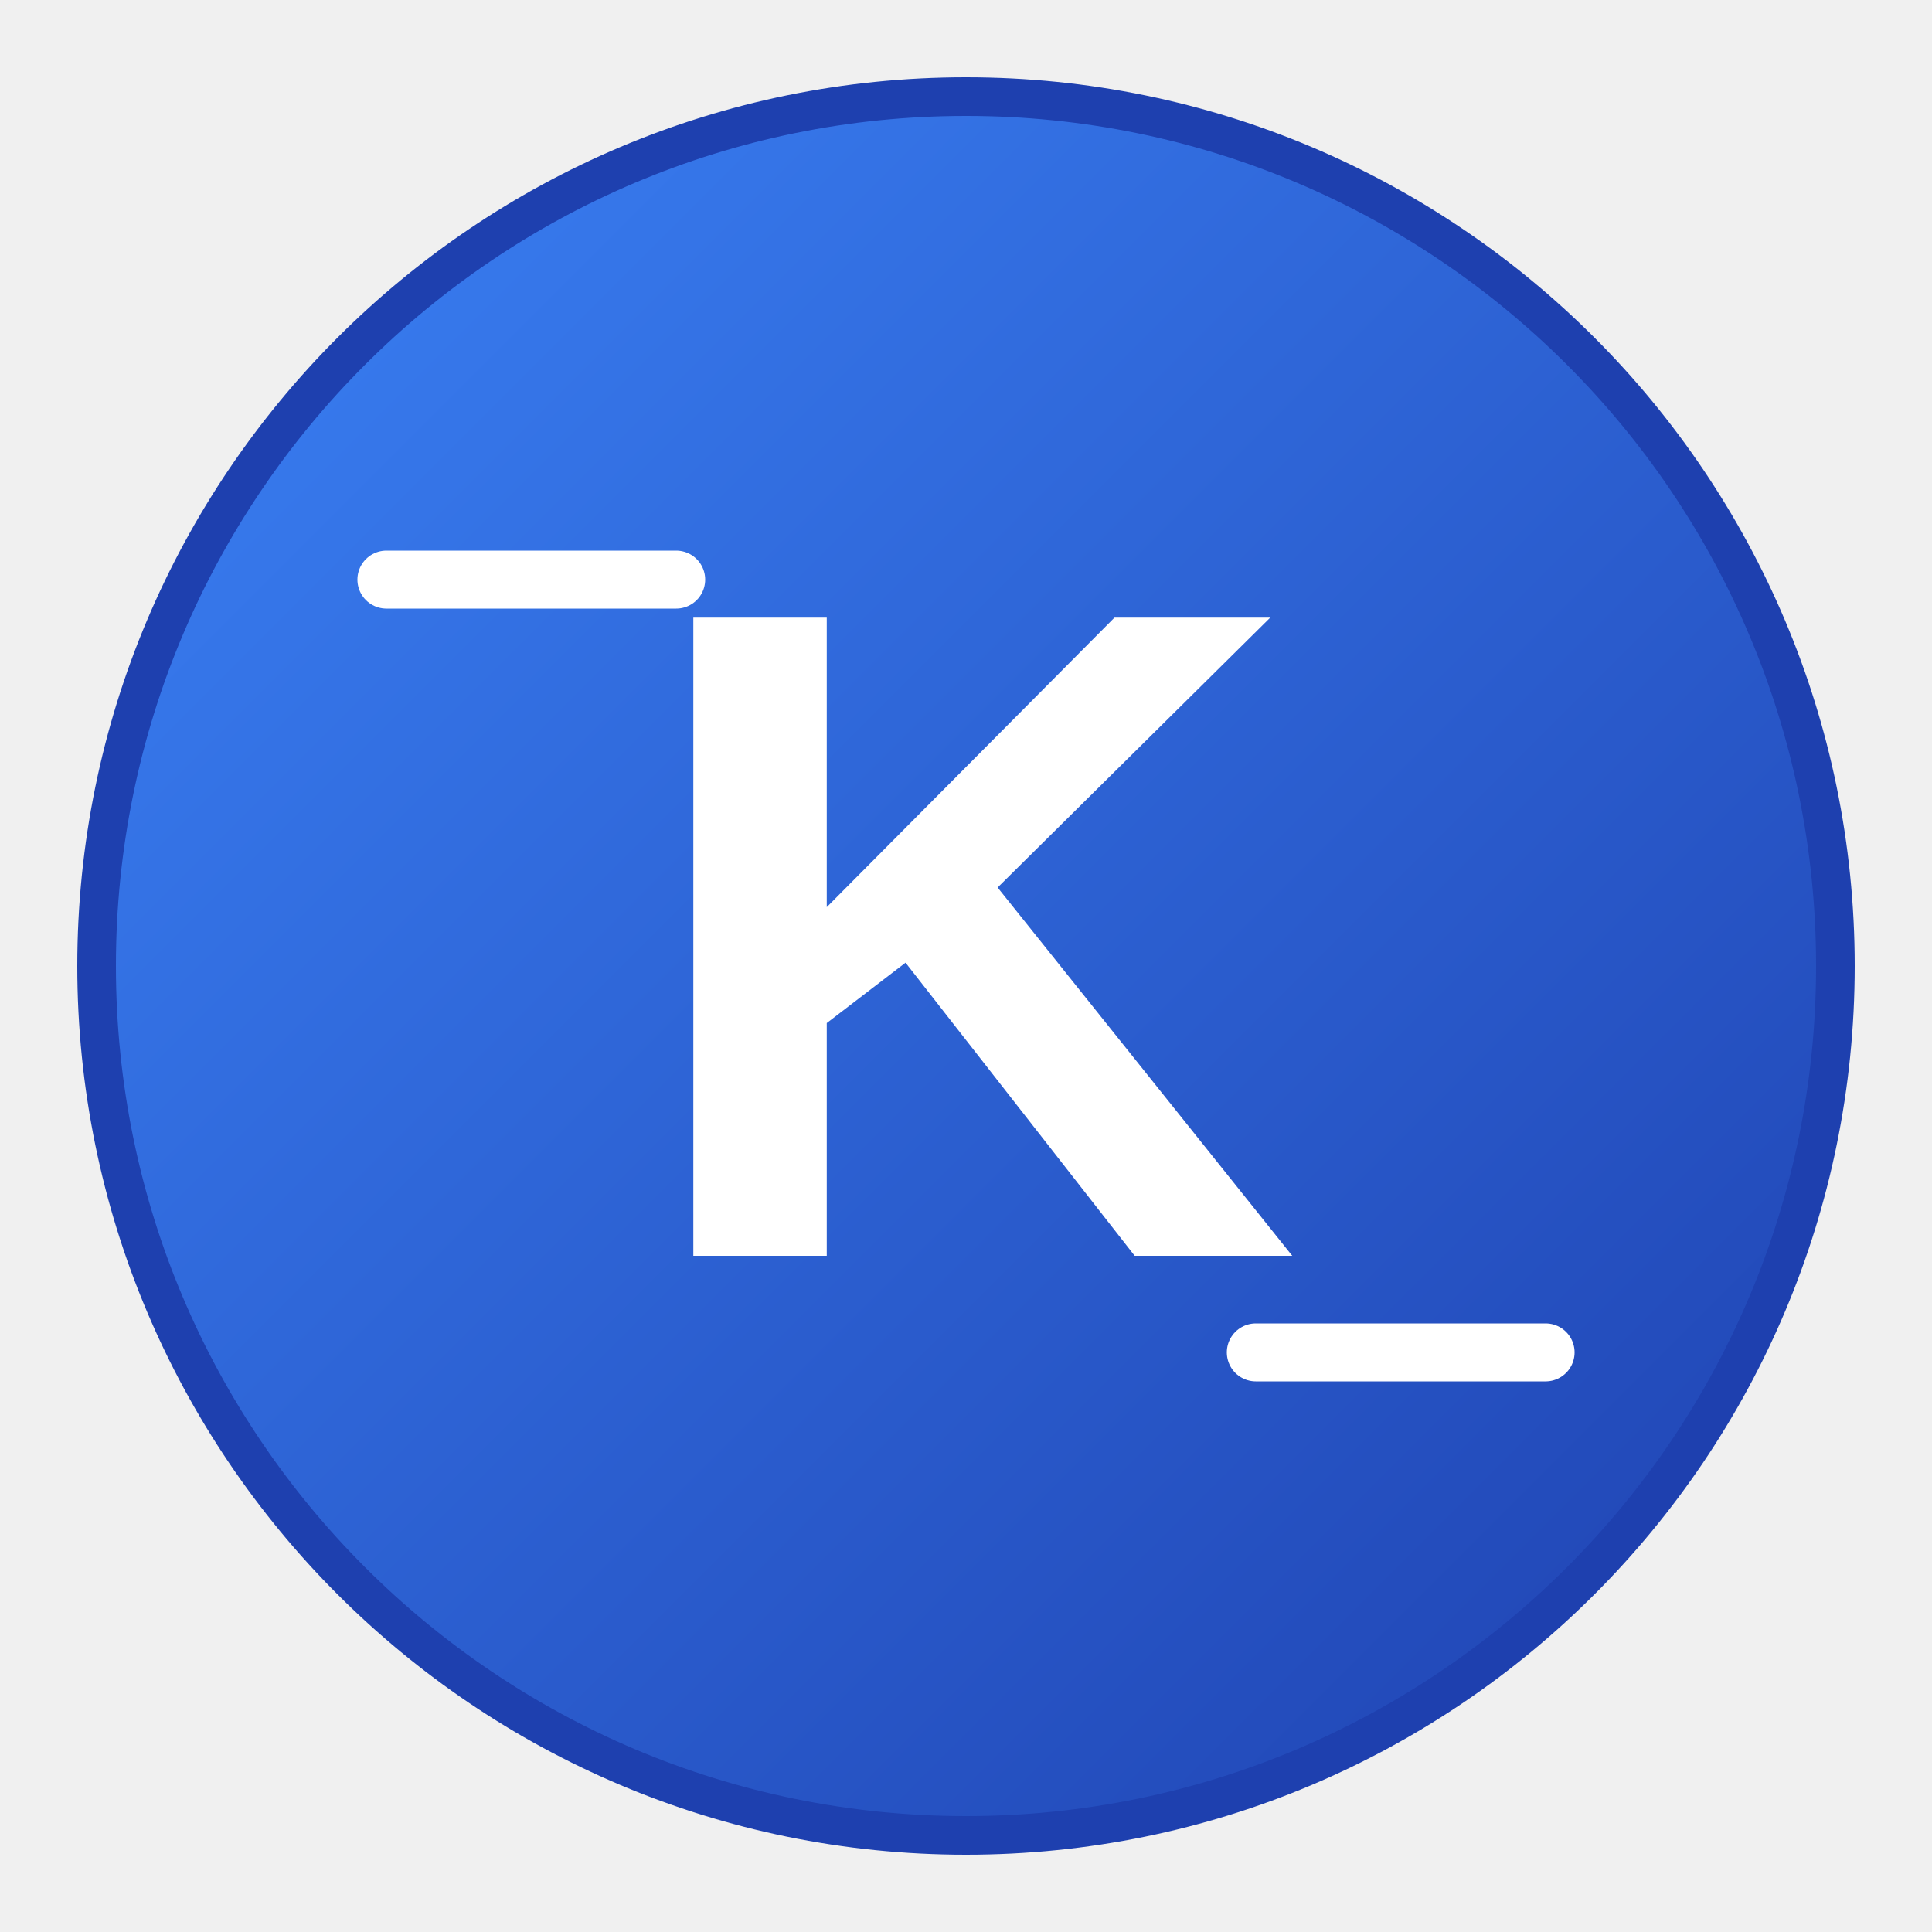
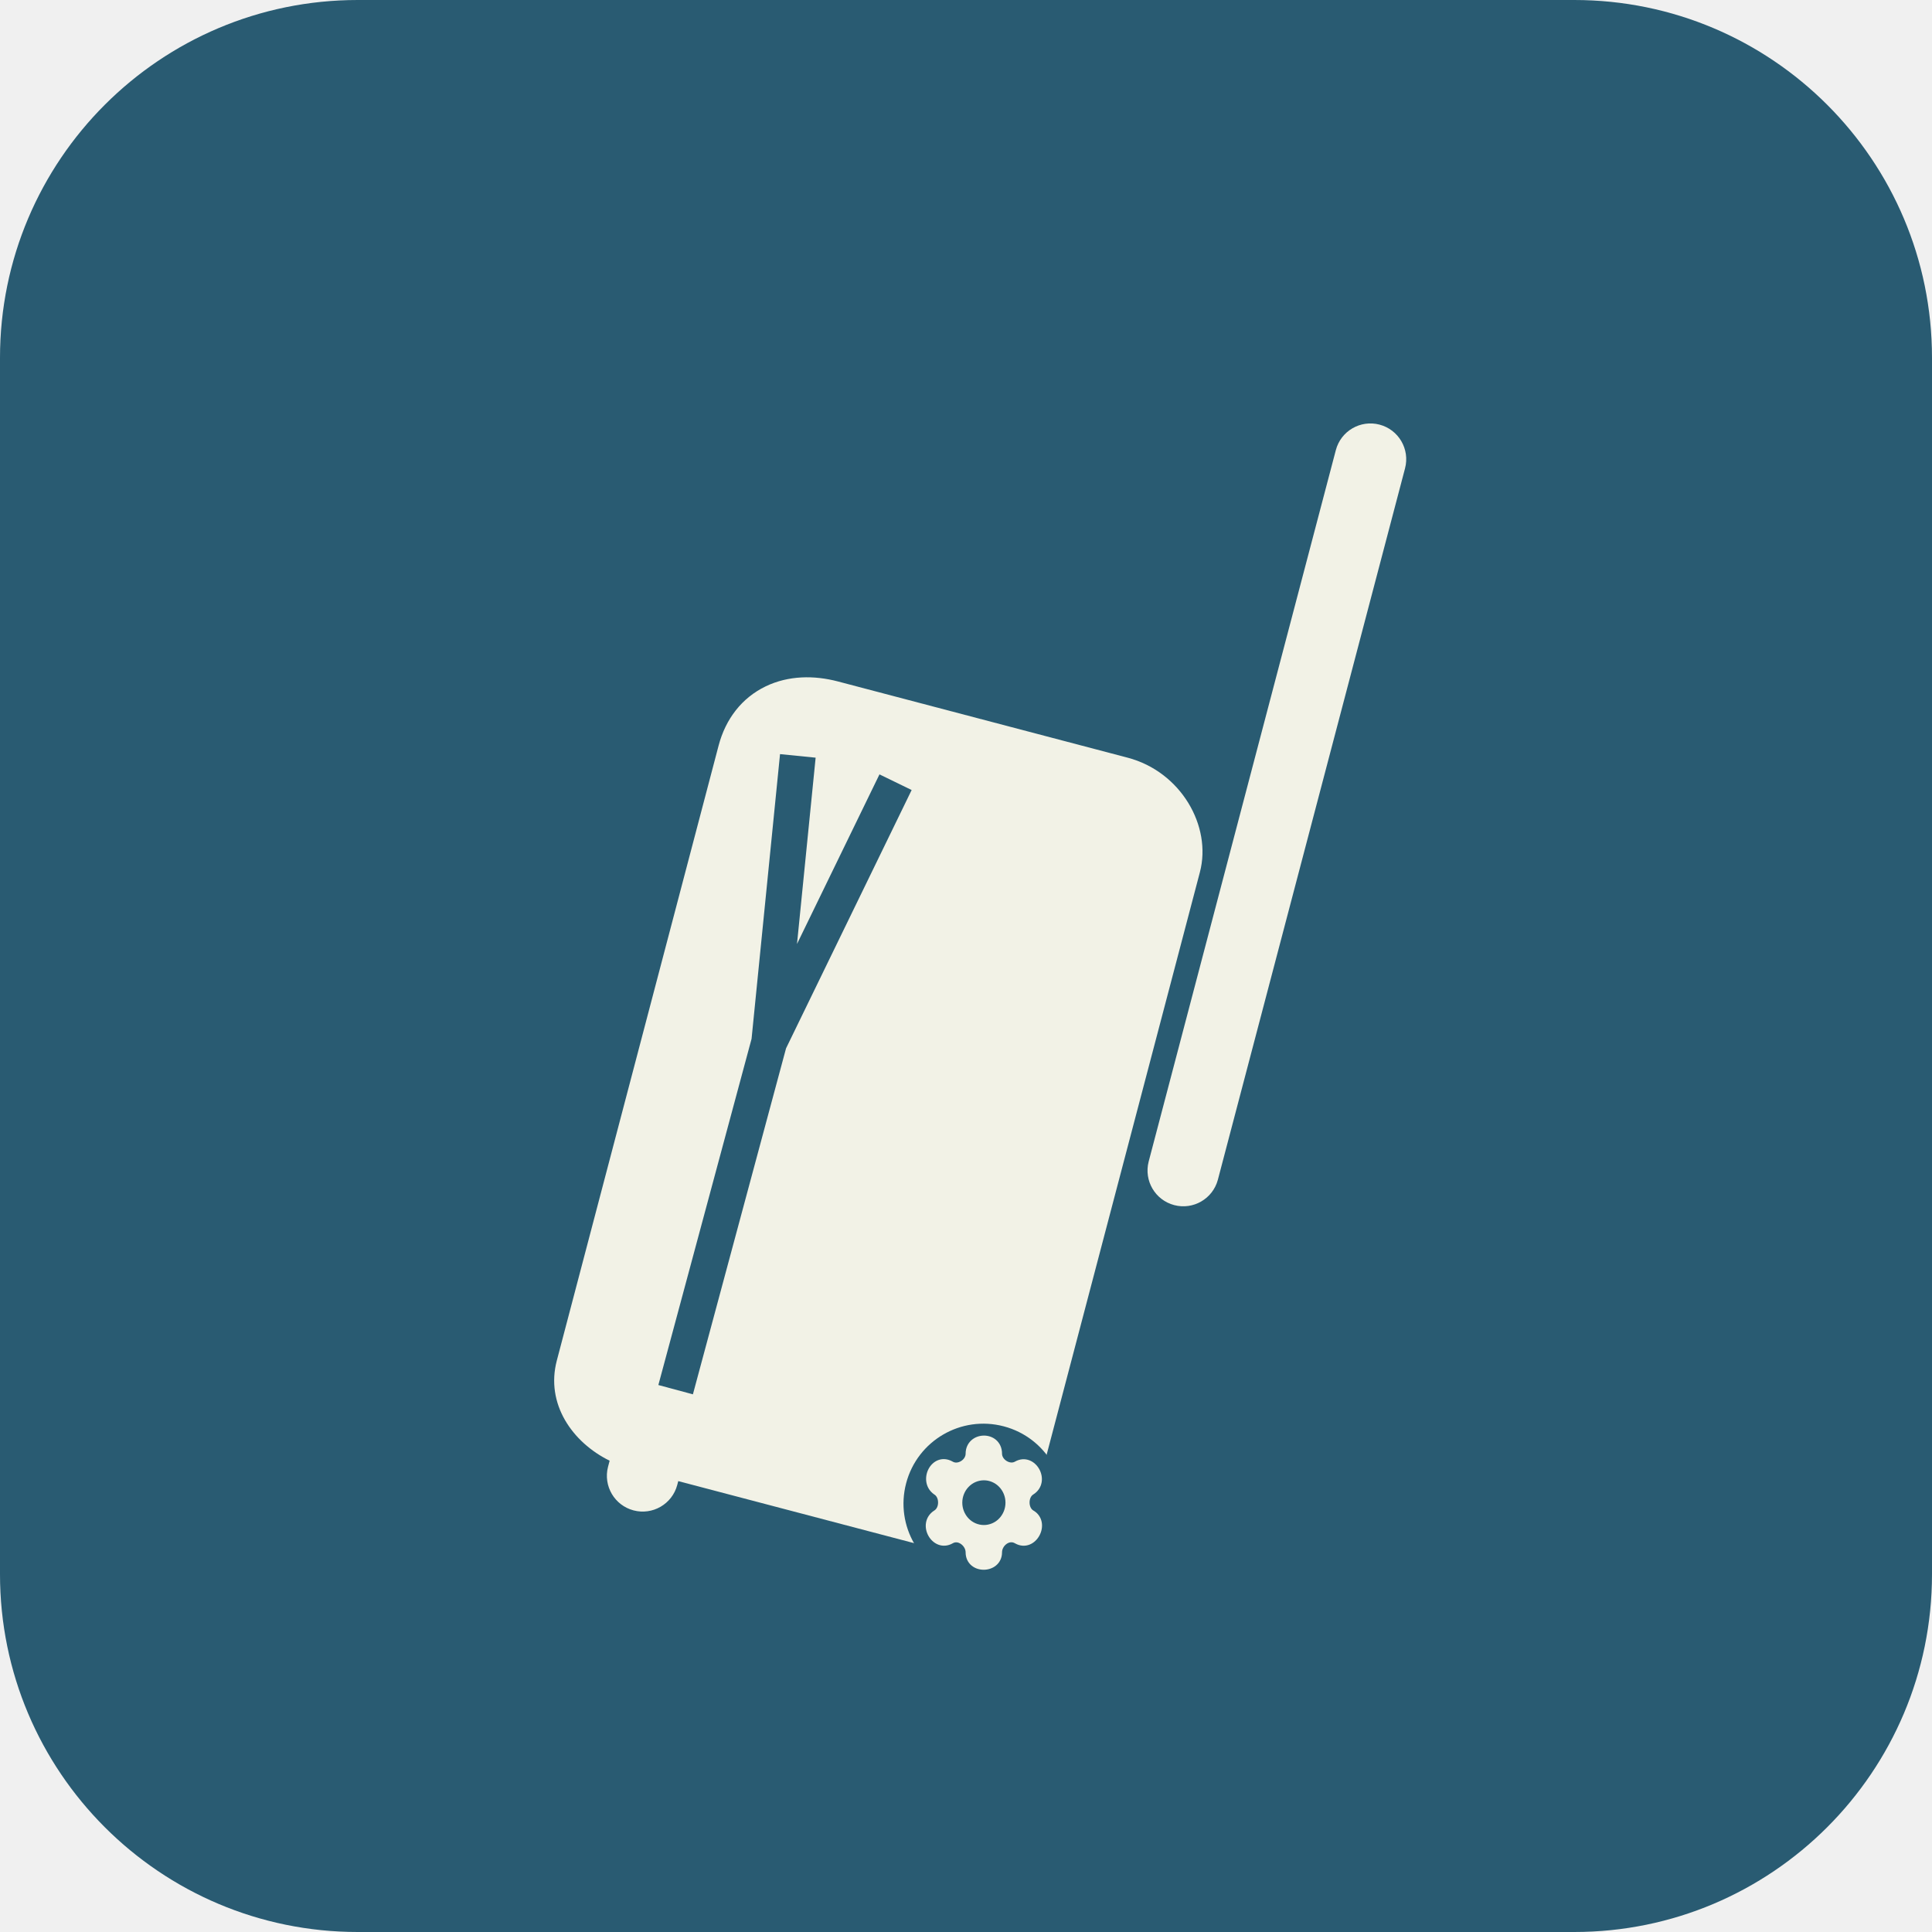
- <svg xmlns="http://www.w3.org/2000/svg" viewBox="0 0 100 100" width="100" height="100">
-   <defs>
-     <linearGradient id="grad1" x1="0%" y1="0%" x2="100%" y2="100%">
-       <stop offset="0%" style="stop-color:#3b82f6;stop-opacity:1" />
-       <stop offset="100%" style="stop-color:#1e40af;stop-opacity:1" />
-     </linearGradient>
-   </defs>
-   <circle cx="50" cy="50" r="45" fill="url(#grad1)" stroke="#1e40af" stroke-width="2" />
-   <g fill="white" font-family="Arial, sans-serif" font-weight="bold" font-size="48">
-     <text x="50" y="65" text-anchor="middle">K</text>
-   </g>
-   <line x1="20" y1="30" x2="35" y2="30" stroke="white" stroke-width="3" stroke-linecap="round" />
-   <line x1="65" y1="70" x2="80" y2="70" stroke="white" stroke-width="3" stroke-linecap="round" />
+ <svg xmlns="http://www.w3.org/2000/svg" width="432" height="432" viewBox="0 0 432 432" fill="none">
+   <rect width="432" height="432" rx="80" fill="#295b72" />
+   <path d="M252.139 169.418c11.914 3.134 18.871 15.304 16.16 25.608l-36.176 137.505c-1.412 5.364-4.377 10.434-10.207 12.848-5.199 2.153-10.963 1.4-16.085.053L151.66 331.18l-.237.902a8 8 0 0 1-15.473-4.071l.366-1.392c-8.357-4.109-14.359-12.716-11.81-22.402l36.176-137.504c1.575-5.987 5.23-10.695 10.53-13.244 5.105-2.455 10.845-2.489 16.139-1.097zm56.33-74.471a8 8 0 0 1 5.702 9.772L272.312 263.82a8 8 0 0 1-15.473-4.071l41.858-159.101a8 8 0 0 1 9.772-5.701" fill="#f2f2e6" />
+   <path d="m203.846 176.652-1.749 3.598-26.336 54.161-19.786 73.501-1.039 3.863-7.725-2.08 1.039-3.862 19.802-73.553 5.968-59.678.398-3.98 7.96.796-.398 3.98-3.768 37.677 16.69-34.324 1.75-3.597z" fill="#295b72" />
+   <ellipse cx="219.891" cy="336.208" rx="17.865" ry="17.866" transform="rotate(14.74 219.891 336.208)" fill="#295b72" />
+   <path d="M222.735 321.98c-.788-.687-1.798-.989-2.761-.98-.961.011-1.961.334-2.741 1.019-.802.704-1.318 1.747-1.318 3.041 0 .606-.38 1.243-1.031 1.643-.646.397-1.347.431-1.861.12l-.033-.02c-1.104-.615-2.229-.689-3.216-.314-.963.367-1.7 1.117-2.155 1.985-.894 1.712-.811 4.232 1.263 5.68l.061.04c.472.285.811.941.813 1.769 0 .826-.342 1.483-.813 1.768l-.015.011c-1.07.67-1.685 1.653-1.869 2.727-.178 1.045.06 2.096.541 2.954.481.857 1.24 1.592 2.196 1.958.98.376 2.104.334 3.194-.273l.033-.02c.57-.345 1.245-.276 1.86.163.637.45 1.032 1.181 1.032 1.849 0 1.283.526 2.303 1.345 2.977.787.647 1.789.931 2.734.923s1.94-.306 2.72-.954c.808-.668 1.343-1.677 1.343-2.946 0-.702.397-1.434 1.018-1.875.597-.425 1.271-.5 1.873-.137l.034.018c1.115.623 2.259.659 3.251.262.963-.388 1.719-1.15 2.19-2.022.469-.871.701-1.934.51-2.974-.197-1.067-.826-2.034-1.917-2.649-.465-.289-.801-.943-.801-1.769 0-.831.342-1.489.813-1.774l.015-.011c1.071-.672 1.686-1.654 1.87-2.727.179-1.045-.061-2.096-.542-2.954-.48-.857-1.241-1.592-2.194-1.959-.981-.375-2.106-.333-3.195.274l-.034.02c-.486.293-1.188.268-1.849-.135-.663-.403-1.04-1.037-1.042-1.628 0-1.314-.507-2.371-1.322-3.08M215.171 336c0-1.326.509-2.598 1.414-3.535A4.75 4.75 0 0 1 220 331c1.28 0 2.508.527 3.414 1.465a5.1 5.1 0 0 1 1.414 3.535 5.1 5.1 0 0 1-1.414 3.536A4.75 4.75 0 0 1 220 341a4.75 4.75 0 0 1-3.415-1.464 5.1 5.1 0 0 1-1.414-3.536" fill="#f2f2e6" />
</svg>
